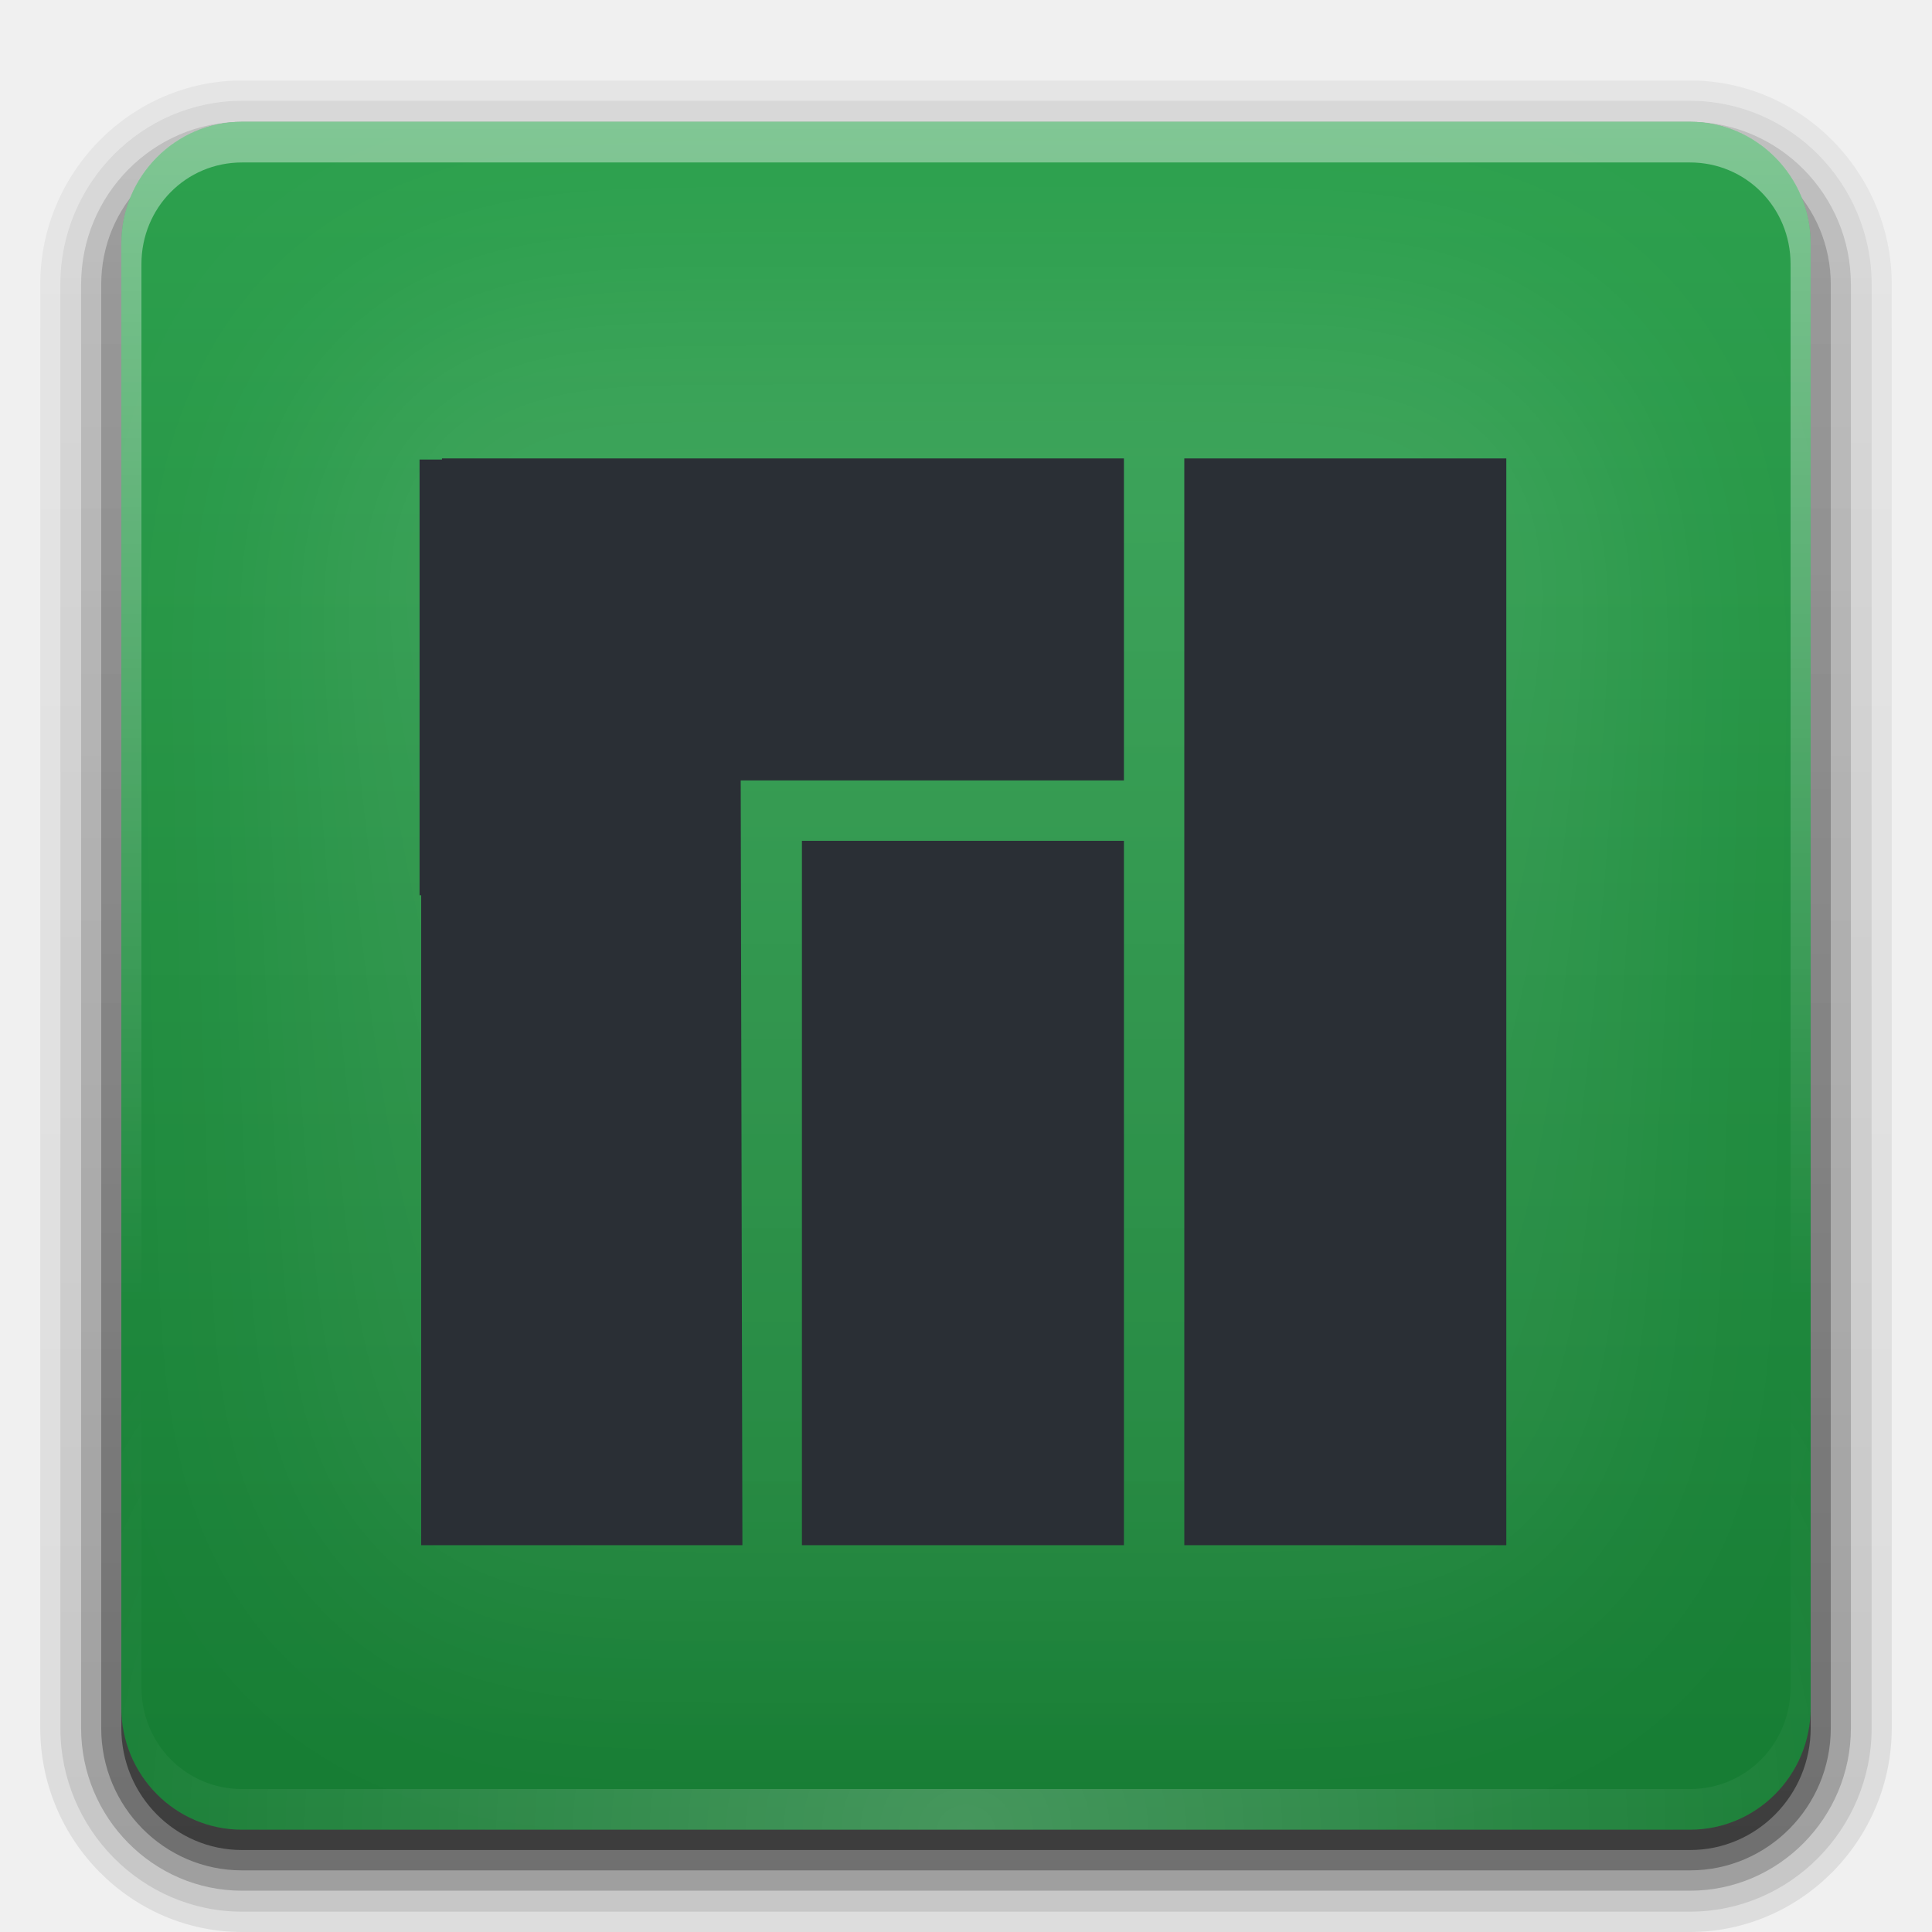
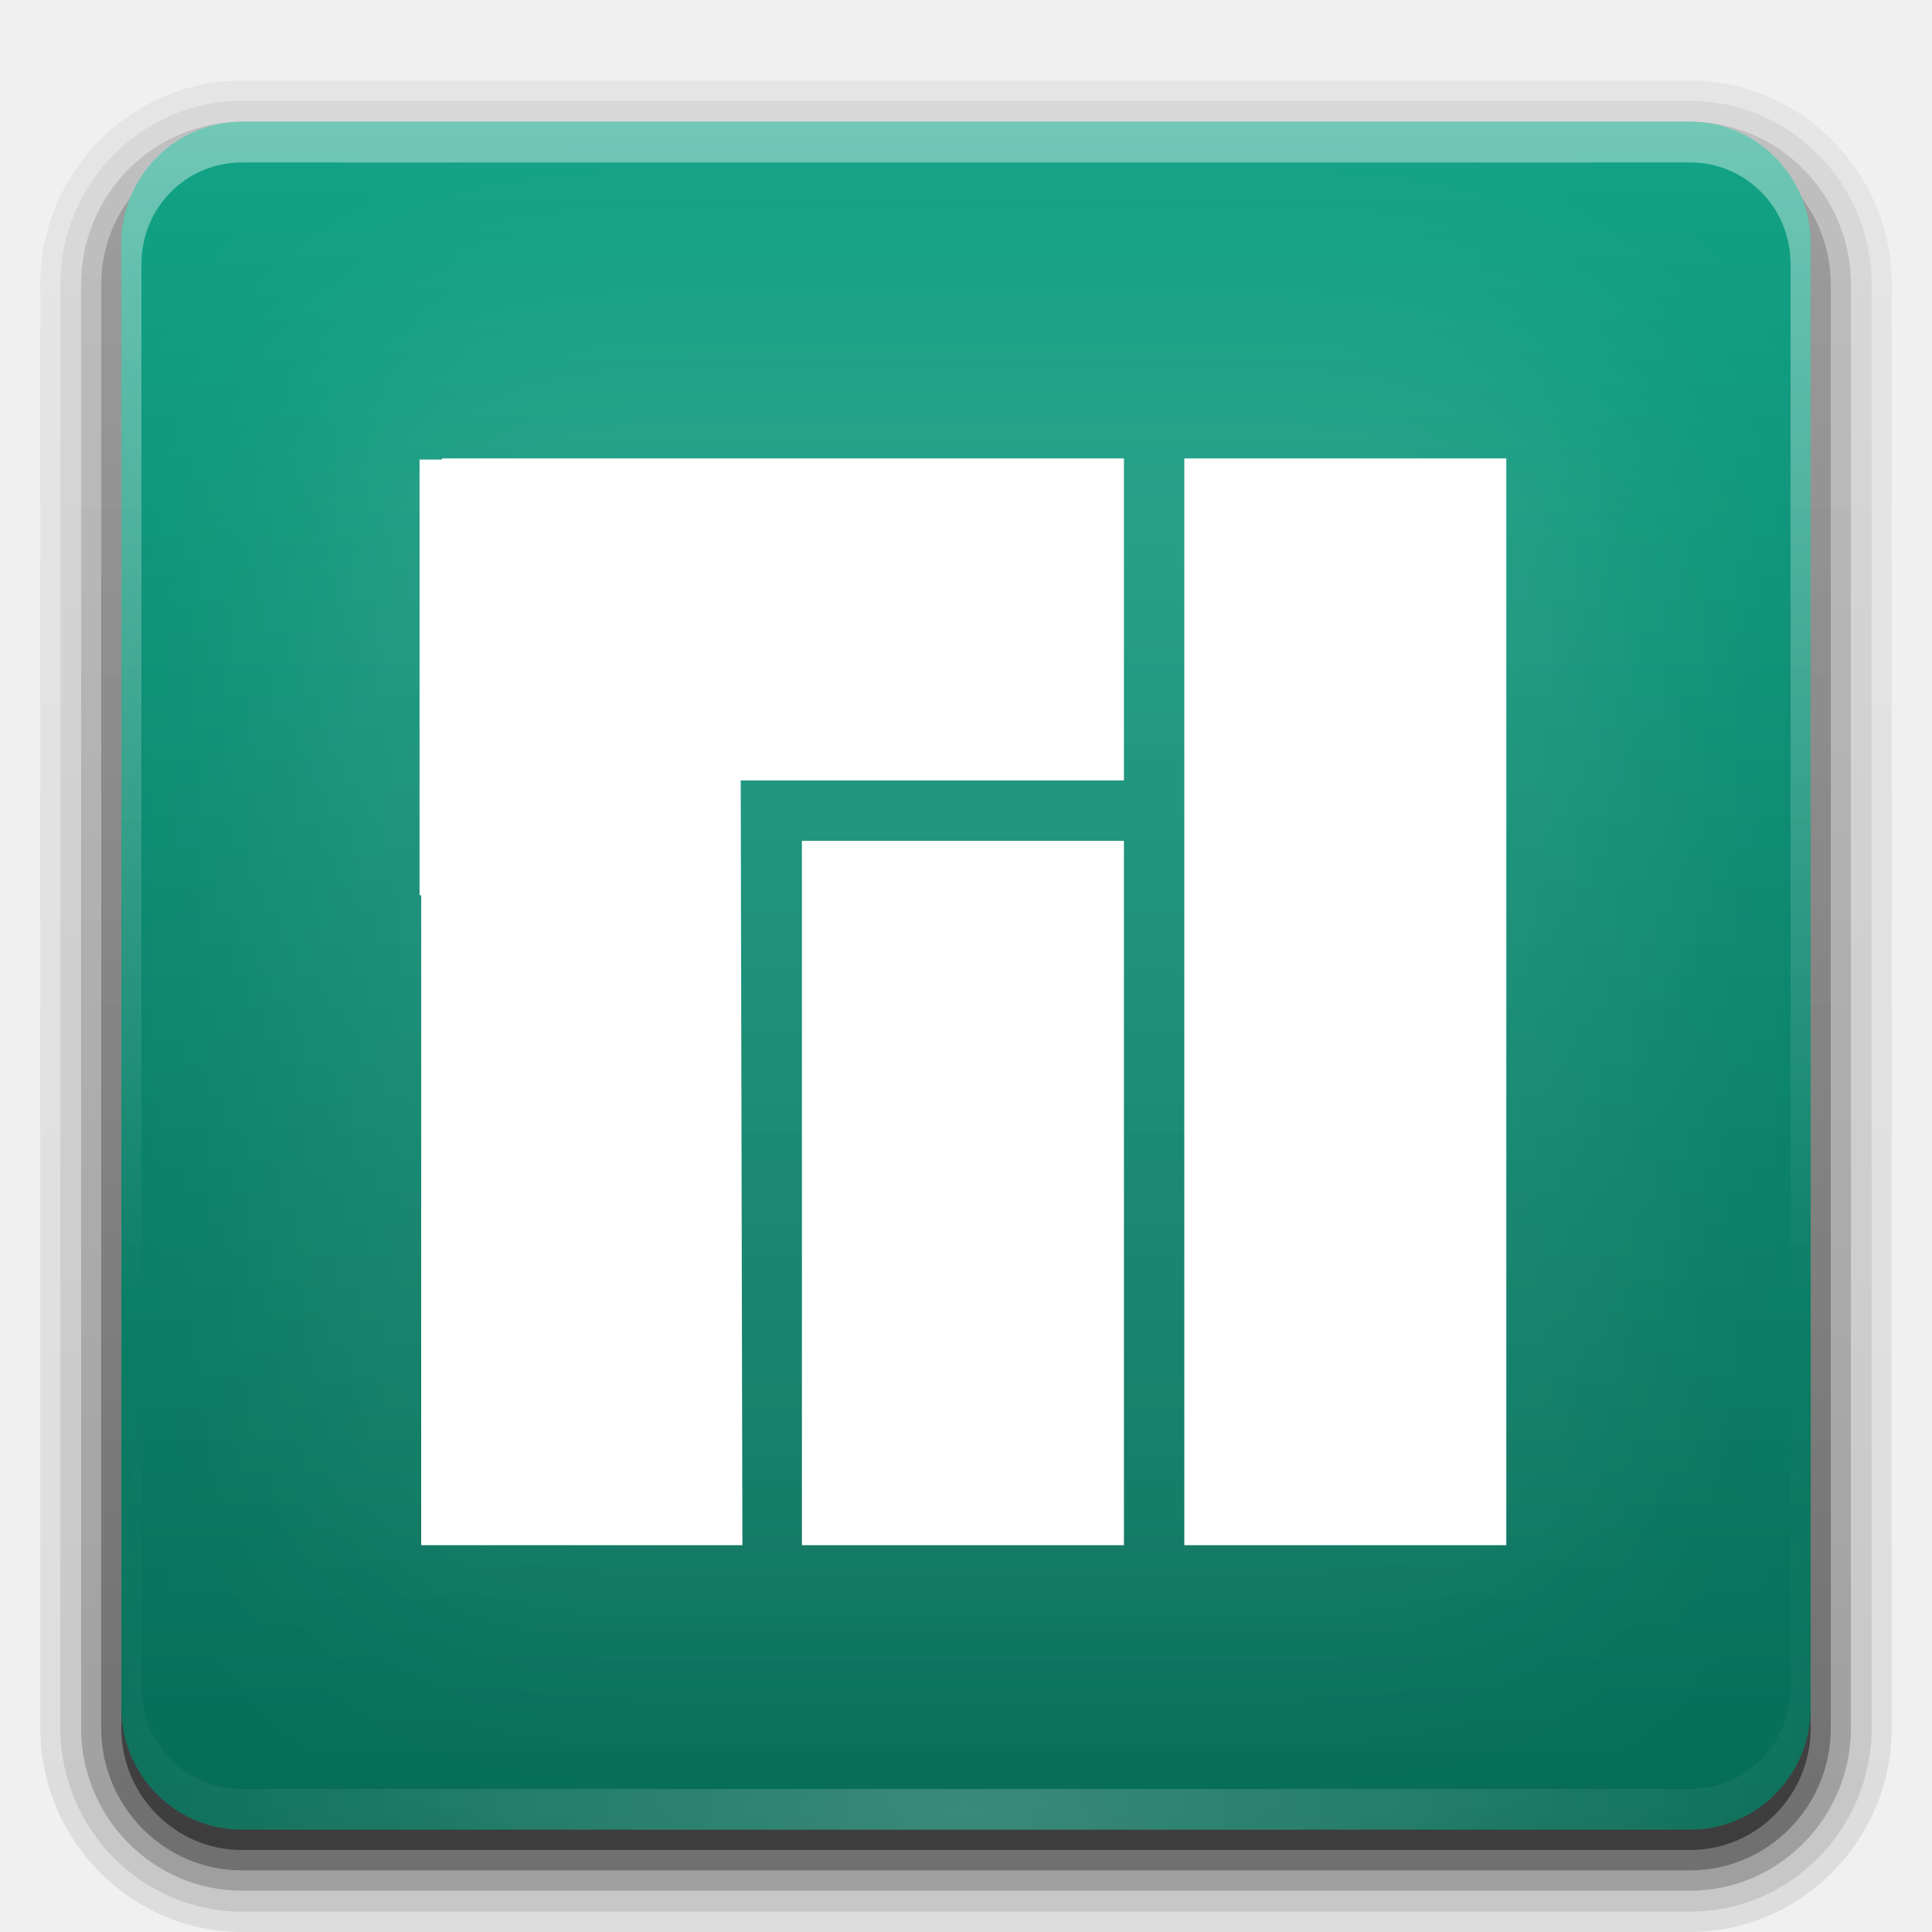
- <svg xmlns="http://www.w3.org/2000/svg" xmlns:xlink="http://www.w3.org/1999/xlink" id="svg9481" height="48" width="48" version="1.0">
+ <svg xmlns="http://www.w3.org/2000/svg" xmlns:xlink="http://www.w3.org/1999/xlink" version="1.0" width="48" height="48" id="svg9481">
  <defs id="defs9483">
    <linearGradient id="linearGradient5048-7">
-       <stop offset="0" style="stop-color:#000000;stop-opacity:0" id="stop5050-5" />
-       <stop offset="0.5" style="stop-color:#000000;stop-opacity:1" id="stop5056-9" />
-       <stop offset="1" style="stop-color:#000000;stop-opacity:0" id="stop5052-6" />
+       <stop id="stop5050-5" style="stop-color:#000000;stop-opacity:0" offset="0" />
+       <stop id="stop5056-9" style="stop-color:#000000;stop-opacity:1" offset="0.5" />
+       <stop id="stop5052-6" style="stop-color:#000000;stop-opacity:0" offset="1" />
    </linearGradient>
    <linearGradient id="linearGradient5060-6">
-       <stop offset="0" style="stop-color:#000000;stop-opacity:1" id="stop5062-3" />
-       <stop offset="1" style="stop-color:#000000;stop-opacity:0" id="stop5064-1" />
+       <stop id="stop5062-3" style="stop-color:#000000;stop-opacity:1" offset="0" />
+       <stop id="stop5064-1" style="stop-color:#000000;stop-opacity:0" offset="1" />
    </linearGradient>
    <linearGradient id="linearGradient3332-412-419-652-471-761-410-156-661-505">
-       <stop offset="0" style="stop-color:#434343;stop-opacity:1;" id="stop8032" />
-       <stop offset="1" style="stop-color:#8a8a8a;stop-opacity:1;" id="stop8034" />
+       <stop id="stop8032" style="stop-color:#434343;stop-opacity:1;" offset="0" />
+       <stop id="stop8034" style="stop-color:#8a8a8a;stop-opacity:1;" offset="1" />
    </linearGradient>
    <linearGradient id="linearGradient2867-449-88-871-390-598-476-591-434-148-895-534-212-357-729">
-       <stop offset="0" style="stop-color:#aacb7d;stop-opacity:1;" id="stop8022" />
-       <stop offset="1" style="stop-color:#709937;stop-opacity:1;" id="stop8028" />
+       <stop id="stop8022" style="stop-color:#aacb7d;stop-opacity:1;" offset="0" />
+       <stop id="stop8028" style="stop-color:#709937;stop-opacity:1;" offset="1" />
    </linearGradient>
    <linearGradient id="linearGradient8265-821-176-38-919-66-249">
-       <stop offset="0" style="stop-color:#ffffff;stop-opacity:1" id="stop2687" />
-       <stop offset="1" style="stop-color:#ffffff;stop-opacity:0" id="stop2689" />
+       <stop id="stop2687" style="stop-color:#ffffff;stop-opacity:1" offset="0" />
+       <stop id="stop2689" style="stop-color:#ffffff;stop-opacity:0" offset="1" />
    </linearGradient>
    <linearGradient id="linearGradient3282">
-       <stop offset="0" style="stop-color:#000000;stop-opacity:1" id="stop3284" />
-       <stop offset="1" style="stop-color:#000000;stop-opacity:0" id="stop3286" />
+       <stop id="stop3284" style="stop-color:#000000;stop-opacity:1" offset="0" />
+       <stop id="stop3286" style="stop-color:#000000;stop-opacity:0" offset="1" />
    </linearGradient>
    <linearGradient id="linearGradient3958">
-       <stop offset="0" style="stop-color:#a1a1a1;stop-opacity:1" id="stop3960" />
-       <stop offset="1" style="stop-color:#4d4d4d;stop-opacity:1" id="stop3962" />
+       <stop id="stop3960" style="stop-color:#a1a1a1;stop-opacity:1" offset="0" />
+       <stop id="stop3962" style="stop-color:#4d4d4d;stop-opacity:1" offset="1" />
    </linearGradient>
    <linearGradient id="linearGradient2446-733-45">
-       <stop offset="0" style="stop-color:#fafafa;stop-opacity:1" id="stop3793" />
-       <stop offset="1" style="stop-color:#c5c5c5;stop-opacity:1" id="stop3795" />
+       <stop id="stop3793" style="stop-color:#fafafa;stop-opacity:1" offset="0" />
+       <stop id="stop3795" style="stop-color:#c5c5c5;stop-opacity:1" offset="1" />
    </linearGradient>
    <linearGradient id="linearGradient2238">
-       <stop offset="0" style="stop-color:#ffffff;stop-opacity:1" id="stop2240" />
-       <stop offset="1" style="stop-color:#ffffff;stop-opacity:0" id="stop2242" />
+       <stop id="stop2240" style="stop-color:#ffffff;stop-opacity:1" offset="0" />
+       <stop id="stop2242" style="stop-color:#ffffff;stop-opacity:0" offset="1" />
    </linearGradient>
-     <linearGradient y2="43.811" x2="12.579" y1="2.914" x1="12.579" gradientTransform="matrix(0.9546411,0,0,0.8965269,1.087456,5.385244)" gradientUnits="userSpaceOnUse" id="linearGradient2434" xlink:href="#linearGradient2238" />
-     <linearGradient y2="24.628" x2="20.055" y1="15.298" x1="16.626" gradientTransform="matrix(0.9578231,0,0,1.018283,1.012245,1.922127)" gradientUnits="userSpaceOnUse" id="linearGradient2445" xlink:href="#linearGradient8265-821-176-38-919-66-249" />
-     <radialGradient gradientTransform="matrix(-3.438708e-8,-2.00493,2.64074,0,115.4333,63.71926)" gradientUnits="userSpaceOnUse" xlink:href="#linearGradient4209" id="radialGradient3322-5" fy="-2.064" fx="26.617" r="23" cy="-2.064" cx="26.617" />
+     <linearGradient xlink:href="#linearGradient2238" id="linearGradient2434" gradientUnits="userSpaceOnUse" gradientTransform="matrix(0.9546411,0,0,0.8965269,1.087456,5.385244)" x1="12.579" y1="2.914" x2="12.579" y2="43.811" />
+     <linearGradient xlink:href="#linearGradient8265-821-176-38-919-66-249" id="linearGradient2445" gradientUnits="userSpaceOnUse" gradientTransform="matrix(0.9578231,0,0,1.018283,1.012245,1.922127)" x1="16.626" y1="15.298" x2="20.055" y2="24.628" />
+     <radialGradient cx="26.617" cy="-2.064" r="23" fx="26.617" fy="-2.064" id="radialGradient3322-5" xlink:href="#linearGradient4209" gradientUnits="userSpaceOnUse" gradientTransform="matrix(-3.438708e-8,-2.00493,2.64074,0,115.4333,63.71926)" />
    <linearGradient id="linearGradient4209">
-       <stop id="stop4211" style="stop-color:#40ecf2;stop-opacity:1" offset="0" />
-       <stop id="stop4213" style="stop-color:#0074b6;stop-opacity:1" offset="1" />
+       <stop offset="0" style="stop-color:#40ecf2;stop-opacity:1" id="stop4211" />
+       <stop offset="1" style="stop-color:#0074b6;stop-opacity:1" id="stop4213" />
    </linearGradient>
-     <linearGradient gradientTransform="matrix(1.540564,0,0,1.236926,40.62592,-16.8041)" gradientUnits="userSpaceOnUse" xlink:href="#linearGradient3958-6" id="linearGradient3311-7" y2="16.323" x2="33.579" y1="5.709" x1="33.579" />
+     <linearGradient x1="33.579" y1="5.709" x2="33.579" y2="16.323" id="linearGradient3311-7" xlink:href="#linearGradient3958-6" gradientUnits="userSpaceOnUse" gradientTransform="matrix(1.540564,0,0,1.236926,40.62592,-16.8041)" />
    <linearGradient id="linearGradient3958-6">
-       <stop offset="0" style="stop-color:#262626;stop-opacity:1" id="stop3960-7" />
-       <stop offset="1" style="stop-color:#303030;stop-opacity:1" id="stop3962-5" />
+       <stop id="stop3960-7" style="stop-color:#262626;stop-opacity:1" offset="0" />
+       <stop id="stop3962-5" style="stop-color:#303030;stop-opacity:1" offset="1" />
    </linearGradient>
-     <linearGradient gradientTransform="matrix(1.890625,0,0,1.875201,44.89773,-22.86845)" gradientUnits="userSpaceOnUse" xlink:href="#linearGradient3958-6" id="linearGradient3313-0" y2="14" x2="16.916" y1="7.001" x1="16.916" />
-     <linearGradient x1="32.251" y1="6.132" x2="32.251" y2="90.239" id="linearGradient3026" xlink:href="#ButtonShadow-0" gradientUnits="userSpaceOnUse" gradientTransform="matrix(1.02381,0,0,1.011905,-1.142857,-98.07143)" />
-     <linearGradient x1="45.448" y1="92.54" x2="45.448" y2="7.017" id="ButtonShadow-0" gradientUnits="userSpaceOnUse" gradientTransform="matrix(1.005865,0,0,0.994169,100,0)">
-       <stop id="stop3750-8" style="stop-color:#000000;stop-opacity:1" offset="0" />
-       <stop id="stop3752-5" style="stop-color:#000000;stop-opacity:0.588" offset="1" />
+     <linearGradient x1="16.916" y1="7.001" x2="16.916" y2="14" id="linearGradient3313-0" xlink:href="#linearGradient3958-6" gradientUnits="userSpaceOnUse" gradientTransform="matrix(1.890625,0,0,1.875201,44.89773,-22.86845)" />
+     <linearGradient gradientTransform="matrix(1.02381,0,0,1.011905,-1.142857,-98.07143)" gradientUnits="userSpaceOnUse" xlink:href="#ButtonShadow-0" id="linearGradient3026" y2="90.239" x2="32.251" y1="6.132" x1="32.251" />
+     <linearGradient gradientTransform="matrix(1.005865,0,0,0.994169,100,0)" gradientUnits="userSpaceOnUse" id="ButtonShadow-0" y2="7.017" x2="45.448" y1="92.54" x1="45.448">
+       <stop offset="0" style="stop-color:#000000;stop-opacity:1" id="stop3750-8" />
+       <stop offset="1" style="stop-color:#000000;stop-opacity:0.588" id="stop3752-5" />
    </linearGradient>
-     <linearGradient x1="32.251" y1="6.132" x2="32.251" y2="90.239" id="linearGradient3721" xlink:href="#ButtonShadow-0" gradientUnits="userSpaceOnUse" gradientTransform="translate(0,-97)" />
-     <linearGradient x1="48" y1="90" x2="48" y2="5.988" id="linearGradient3617" xlink:href="#linearGradient3700" gradientUnits="userSpaceOnUse" />
+     <linearGradient gradientTransform="translate(0,-97)" gradientUnits="userSpaceOnUse" xlink:href="#ButtonShadow-0" id="linearGradient3721" y2="90.239" x2="32.251" y1="6.132" x1="32.251" />
+     <linearGradient gradientUnits="userSpaceOnUse" xlink:href="#linearGradient3700-6" id="linearGradient3617" y2="5.988" x2="48" y1="90" x1="48" />
    <linearGradient id="linearGradient3700">
-       <stop id="stop3702" style="stop-color:#167c33;stop-opacity:1" offset="0" />
-       <stop id="stop3704" style="stop-color:#2da14e;stop-opacity:1" offset="1" />
+       <stop offset="0" style="stop-color:#167c33;stop-opacity:1" id="stop3702" />
+       <stop offset="1" style="stop-color:#2da14e;stop-opacity:1" id="stop3704" />
    </linearGradient>
-     <linearGradient x1="36.357" y1="6" x2="36.357" y2="63.893" id="linearGradient3188" xlink:href="#linearGradient8265-821-176-38-919-66-249" gradientUnits="userSpaceOnUse" />
-     <radialGradient cx="48" cy="90.172" r="42" fx="48" fy="90.172" id="radialGradient3619" xlink:href="#linearGradient8265-821-176-38-919-66-249" gradientUnits="userSpaceOnUse" gradientTransform="matrix(1.157313,0,0,0.9959077,-7.551021,0.1971319)" />
-     <linearGradient x1="48" y1="20.221" x2="48" y2="138.661" id="linearGradient3613" xlink:href="#linearGradient8265-821-176-38-919-66-249" gradientUnits="userSpaceOnUse" />
+     <linearGradient gradientUnits="userSpaceOnUse" xlink:href="#linearGradient8265-821-176-38-919-66-249" id="linearGradient3188" y2="63.893" x2="36.357" y1="6" x1="36.357" />
+     <radialGradient gradientTransform="matrix(1.157313,0,0,0.9959077,-7.551021,0.1971319)" gradientUnits="userSpaceOnUse" xlink:href="#linearGradient8265-821-176-38-919-66-249" id="radialGradient3619" fy="90.172" fx="48" r="42" cy="90.172" cx="48" />
+     <linearGradient gradientUnits="userSpaceOnUse" xlink:href="#linearGradient8265-821-176-38-919-66-249" id="linearGradient3613" y2="138.661" x2="48" y1="20.221" x1="48" />
    <clipPath id="clipPath3613">
-       <rect width="84" height="84" rx="6" ry="6" x="6" y="6" id="rect3615" style="fill:#ffffff;fill-opacity:1;fill-rule:nonzero;stroke:none" />
+       <rect style="fill:#ffffff;fill-opacity:1;fill-rule:nonzero;stroke:none" id="rect3615" y="6" x="6" ry="6" rx="6" height="84" width="84" />
    </clipPath>
-     <filter x="-0.192" y="-0.192" width="1.384" height="1.384" id="filter3794" style="color-interpolation-filters:sRGB">
-       <feGaussianBlur id="feGaussianBlur3796" stdDeviation="5.28" />
+     <filter style="color-interpolation-filters:sRGB" id="filter3794" height="1.384" width="1.384" y="-0.192" x="-0.192">
+       <feGaussianBlur stdDeviation="5.28" id="feGaussianBlur3796" />
    </filter>
-     <linearGradient y2="90.239" x2="32.251" y1="6.132" x1="32.251" gradientTransform="matrix(1.02381,0,0,1.011905,-1.142857,-98.07143)" gradientUnits="userSpaceOnUse" id="linearGradient959" xlink:href="#ButtonShadow-0" />
-     <linearGradient y2="90.239" x2="32.251" y1="6.132" x1="32.251" gradientTransform="matrix(1.02381,0,0,1.011905,-1.142857,-98.07143)" gradientUnits="userSpaceOnUse" id="linearGradient961" xlink:href="#ButtonShadow-0" />
-     <linearGradient y2="90.239" x2="32.251" y1="6.132" x1="32.251" gradientTransform="matrix(1.02381,0,0,1.011905,-1.142857,-98.07143)" gradientUnits="userSpaceOnUse" id="linearGradient963" xlink:href="#ButtonShadow-0" />
+     <linearGradient xlink:href="#ButtonShadow-0" id="linearGradient959" gradientUnits="userSpaceOnUse" gradientTransform="matrix(1.02381,0,0,1.011905,-1.142857,-98.07143)" x1="32.251" y1="6.132" x2="32.251" y2="90.239" />
+     <linearGradient xlink:href="#ButtonShadow-0" id="linearGradient961" gradientUnits="userSpaceOnUse" gradientTransform="matrix(1.02381,0,0,1.011905,-1.142857,-98.07143)" x1="32.251" y1="6.132" x2="32.251" y2="90.239" />
+     <linearGradient xlink:href="#ButtonShadow-0" id="linearGradient963" gradientUnits="userSpaceOnUse" gradientTransform="matrix(1.02381,0,0,1.011905,-1.142857,-98.07143)" x1="32.251" y1="6.132" x2="32.251" y2="90.239" />
+     <linearGradient x1="48" y1="90" x2="48" y2="5.988" id="linearGradient3617-3" xlink:href="#linearGradient3700-6" gradientUnits="userSpaceOnUse" gradientTransform="matrix(2.001359,0,0,1.97962,-193.8551,-54.58689)" />
+     <linearGradient id="linearGradient3700-6">
+       <stop id="stop3702-7" style="stop-color:#076c56;stop-opacity:1" offset="0" />
+       <stop id="stop3704-5" style="stop-color:#12a386;stop-opacity:1" offset="1" />
+     </linearGradient>
  </defs>
-   <g transform="matrix(0.4996606,0,0,0.5051476,-4.629765,-5.171327)" id="g981">
-     <g transform="translate(9.298429,10.22775)" id="layer3">
-       <path style="display:inline;opacity:0.08;fill:url(#linearGradient959);fill-opacity:1;fill-rule:nonzero;stroke:none" id="path3786" transform="scale(1,-1)" d="m 12,-95.031 c -5.511,0 -10.031,4.52 -10.031,10.031 v 71 c 0,5.511 4.52,10.031 10.031,10.031 h 72 c 5.511,0 10.031,-4.52 10.031,-10.031 v -71 c 0,-5.511 -4.52,-10.031 -10.031,-10.031 z" />
-       <path style="display:inline;opacity:0.1;fill:url(#linearGradient961);fill-opacity:1;fill-rule:nonzero;stroke:none" id="path3778" transform="scale(1,-1)" d="m 12,-94.031 c -4.972,0 -9.031,4.06 -9.031,9.031 v 71 c 0,4.972 4.06,9.031 9.031,9.031 h 72 c 4.972,0 9.031,-4.06 9.031,-9.031 v -71 c 0,-4.972 -4.06,-9.031 -9.031,-9.031 z" />
-       <path style="display:inline;opacity:0.2;fill:url(#linearGradient963);fill-opacity:1;fill-rule:nonzero;stroke:none" id="path3770" transform="scale(1,-1)" d="m 12,-93 c -4.409,0 -8,3.591 -8,8 v 71 c 0,4.409 3.591,8 8,8 h 72 c 4.409,0 8,-3.591 8,-8 v -71 c 0,-4.409 -3.591,-8 -8,-8 z" />
-       <rect style="display:inline;opacity:0.3;fill:url(#linearGradient3026);fill-opacity:1;fill-rule:nonzero;stroke:none" id="rect3723" transform="scale(1,-1)" y="-92" x="5" ry="7" rx="7" height="85" width="86" />
-       <rect style="display:inline;opacity:0.45;fill:url(#linearGradient3721);fill-opacity:1;fill-rule:nonzero;stroke:none" id="rect3716" transform="scale(1,-1)" y="-91" x="6" ry="6" rx="6" height="84" width="84" />
+   <g id="g981" transform="matrix(0.4996606,0,0,0.5051476,-4.629765,-5.171327)">
+     <g id="layer3" transform="translate(9.298429,10.22775)">
+       <path d="m 12,-95.031 c -5.511,0 -10.031,4.52 -10.031,10.031 v 71 c 0,5.511 4.52,10.031 10.031,10.031 h 72 c 5.511,0 10.031,-4.52 10.031,-10.031 v -71 c 0,-5.511 -4.52,-10.031 -10.031,-10.031 z" transform="scale(1,-1)" id="path3786" style="display:inline;opacity:0.08;fill:url(#linearGradient959);fill-opacity:1;fill-rule:nonzero;stroke:none" />
+       <path d="m 12,-94.031 c -4.972,0 -9.031,4.06 -9.031,9.031 v 71 c 0,4.972 4.06,9.031 9.031,9.031 h 72 c 4.972,0 9.031,-4.06 9.031,-9.031 v -71 c 0,-4.972 -4.06,-9.031 -9.031,-9.031 z" transform="scale(1,-1)" id="path3778" style="display:inline;opacity:0.1;fill:url(#linearGradient961);fill-opacity:1;fill-rule:nonzero;stroke:none" />
+       <path d="m 12,-93 c -4.409,0 -8,3.591 -8,8 v 71 c 0,4.409 3.591,8 8,8 h 72 c 4.409,0 8,-3.591 8,-8 v -71 c 0,-4.409 -3.591,-8 -8,-8 z" transform="scale(1,-1)" id="path3770" style="display:inline;opacity:0.2;fill:url(#linearGradient963);fill-opacity:1;fill-rule:nonzero;stroke:none" />
+       <rect width="86" height="85" rx="7" ry="7" x="5" y="-92" transform="scale(1,-1)" id="rect3723" style="display:inline;opacity:0.3;fill:url(#linearGradient3026);fill-opacity:1;fill-rule:nonzero;stroke:none" />
+       <rect width="84" height="84" rx="6" ry="6" x="6" y="-91" transform="scale(1,-1)" id="rect3716" style="display:inline;opacity:0.45;fill:url(#linearGradient3721);fill-opacity:1;fill-rule:nonzero;stroke:none" />
    </g>
-     <g transform="translate(9.298429,10.22775)" id="layer1">
-       <rect style="fill:url(#linearGradient3617);fill-opacity:1;fill-rule:nonzero;stroke:none" id="rect2419" y="6" x="6" ry="6" rx="6" height="84" width="84" />
-       <path style="opacity:0.4;fill:url(#linearGradient3188);fill-opacity:1;fill-rule:nonzero;stroke:none" id="rect3728" d="M 12,6 C 8.676,6 6,8.676 6,12 v 2 68 2 c 0,0.335 0.041,0.651 0.094,0.969 0.049,0.296 0.097,0.597 0.188,0.875 0.01,0.03 0.021,0.064 0.031,0.094 0.099,0.288 0.235,0.547 0.375,0.812 0.145,0.274 0.316,0.536 0.5,0.781 0.184,0.246 0.374,0.473 0.594,0.688 0.44,0.428 0.943,0.815 1.5,1.094 0.279,0.14 0.573,0.247 0.875,0.344 -0.256,-0.1 -0.487,-0.236 -0.719,-0.375 -0.007,-0.004 -0.024,0.004 -0.031,0 -0.032,-0.019 -0.062,-0.043 -0.094,-0.062 -0.12,-0.077 -0.231,-0.164 -0.344,-0.25 -0.106,-0.081 -0.213,-0.161 -0.312,-0.25 C 8.478,88.557 8.309,88.373 8.156,88.188 8.049,88.057 7.938,87.922 7.844,87.781 7.819,87.743 7.805,87.695 7.781,87.656 7.716,87.553 7.651,87.452 7.594,87.344 7.493,87.149 7.388,86.928 7.312,86.719 7.305,86.697 7.289,86.678 7.281,86.656 7.249,86.564 7.245,86.469 7.219,86.375 7.188,86.268 7.148,86.172 7.125,86.062 7.052,85.721 7,85.364 7,85 V 83 15 13 C 7,10.218 9.218,8 12,8 h 2 68 2 c 2.782,0 5,2.218 5,5 v 2 68 2 c 0,0.364 -0.052,0.721 -0.125,1.062 -0.044,0.207 -0.088,0.398 -0.156,0.594 -0.008,0.022 -0.023,0.041 -0.031,0.062 -0.063,0.174 -0.138,0.367 -0.219,0.531 -0.042,0.083 -0.079,0.17 -0.125,0.25 -0.055,0.097 -0.127,0.188 -0.188,0.281 -0.094,0.141 -0.205,0.276 -0.312,0.406 -0.143,0.174 -0.303,0.347 -0.469,0.5 -0.011,0.01 -0.02,0.021 -0.031,0.031 -0.138,0.126 -0.285,0.234 -0.438,0.344 -0.103,0.073 -0.204,0.153 -0.312,0.219 -0.007,0.004 -0.024,-0.004 -0.031,0 -0.232,0.139 -0.463,0.275 -0.719,0.375 0.302,-0.097 0.596,-0.204 0.875,-0.344 0.557,-0.279 1.06,-0.666 1.5,-1.094 0.22,-0.214 0.409,-0.442 0.594,-0.688 0.184,-0.246 0.355,-0.508 0.5,-0.781 0.14,-0.265 0.276,-0.525 0.375,-0.812 0.01,-0.031 0.021,-0.063 0.031,-0.094 0.09,-0.278 0.139,-0.579 0.188,-0.875 C 89.959,84.651 90,84.335 90,84 V 82 14 12 C 90,8.676 87.324,6 84,6 Z" />
-       <path style="opacity:0.2;fill:url(#radialGradient3619);fill-opacity:1;fill-rule:nonzero;stroke:none" id="path3615" d="M 12,90 C 8.676,90 6,87.324 6,84 V 82 14 12 c 0,-0.335 0.041,-0.651 0.094,-0.969 0.049,-0.296 0.097,-0.597 0.188,-0.875 C 6.291,10.126 6.302,10.093 6.312,10.062 6.411,9.775 6.547,9.515 6.688,9.25 6.832,8.976 7.003,8.714 7.188,8.469 7.372,8.223 7.561,7.995 7.781,7.781 8.221,7.353 8.724,6.967 9.281,6.688 9.56,6.548 9.855,6.441 10.156,6.344 9.9,6.444 9.67,6.58 9.438,6.719 c -0.007,0.004 -0.024,-0.004 -0.031,0 -0.032,0.019 -0.062,0.043 -0.094,0.062 -0.12,0.077 -0.231,0.164 -0.344,0.25 -0.106,0.081 -0.213,0.161 -0.312,0.25 C 8.478,7.443 8.309,7.627 8.156,7.812 8.049,7.943 7.938,8.078 7.844,8.219 7.819,8.257 7.805,8.305 7.781,8.344 7.716,8.447 7.651,8.548 7.594,8.656 7.493,8.851 7.388,9.072 7.312,9.281 7.305,9.303 7.289,9.322 7.281,9.344 7.249,9.436 7.245,9.531 7.219,9.625 7.188,9.732 7.148,9.828 7.125,9.938 7.052,10.279 7,10.636 7,11 v 2 68 2 c 0,2.782 2.218,5 5,5 h 2 68 2 c 2.782,0 5,-2.218 5,-5 V 81 13 11 C 89,10.636 88.948,10.279 88.875,9.938 88.831,9.731 88.787,9.54 88.719,9.344 88.711,9.322 88.695,9.303 88.688,9.281 88.625,9.108 88.549,8.914 88.469,8.75 88.427,8.667 88.39,8.58 88.344,8.5 88.289,8.403 88.217,8.312 88.156,8.219 88.062,8.078 87.951,7.943 87.844,7.812 87.701,7.638 87.541,7.466 87.375,7.312 87.364,7.302 87.355,7.291 87.344,7.281 87.205,7.156 87.059,7.047 86.906,6.938 86.804,6.864 86.702,6.784 86.594,6.719 c -0.007,-0.004 -0.024,0.004 -0.031,0 -0.232,-0.139 -0.463,-0.275 -0.719,-0.375 0.302,0.097 0.596,0.204 0.875,0.344 0.557,0.279 1.06,0.666 1.5,1.094 0.22,0.214 0.409,0.442 0.594,0.688 0.184,0.246 0.355,0.508 0.5,0.781 0.14,0.265 0.276,0.525 0.375,0.812 0.01,0.031 0.021,0.063 0.031,0.094 0.09,0.278 0.139,0.579 0.188,0.875 C 89.959,11.349 90,11.665 90,12 v 2 68 2 c 0,3.324 -2.676,6 -6,6 z" />
+     <g id="layer1" transform="translate(9.298429,10.22775)">
+       <rect width="84" height="84" rx="6" ry="6" x="6" y="6" id="rect2419" style="fill:url(#linearGradient3617);fill-opacity:1.0;fill-rule:nonzero;stroke:none" />
+       <path d="M 12,6 C 8.676,6 6,8.676 6,12 v 2 68 2 c 0,0.335 0.041,0.651 0.094,0.969 0.049,0.296 0.097,0.597 0.188,0.875 0.01,0.03 0.021,0.064 0.031,0.094 0.099,0.288 0.235,0.547 0.375,0.812 0.145,0.274 0.316,0.536 0.5,0.781 0.184,0.246 0.374,0.473 0.594,0.688 0.44,0.428 0.943,0.815 1.5,1.094 0.279,0.14 0.573,0.247 0.875,0.344 -0.256,-0.1 -0.487,-0.236 -0.719,-0.375 -0.007,-0.004 -0.024,0.004 -0.031,0 -0.032,-0.019 -0.062,-0.043 -0.094,-0.062 -0.12,-0.077 -0.231,-0.164 -0.344,-0.25 -0.106,-0.081 -0.213,-0.161 -0.312,-0.25 C 8.478,88.557 8.309,88.373 8.156,88.188 8.049,88.057 7.938,87.922 7.844,87.781 7.819,87.743 7.805,87.695 7.781,87.656 7.716,87.553 7.651,87.452 7.594,87.344 7.493,87.149 7.388,86.928 7.312,86.719 7.305,86.697 7.289,86.678 7.281,86.656 7.249,86.564 7.245,86.469 7.219,86.375 7.188,86.268 7.148,86.172 7.125,86.062 7.052,85.721 7,85.364 7,85 V 83 15 13 C 7,10.218 9.218,8 12,8 h 2 68 2 c 2.782,0 5,2.218 5,5 v 2 68 2 c 0,0.364 -0.052,0.721 -0.125,1.062 -0.044,0.207 -0.088,0.398 -0.156,0.594 -0.008,0.022 -0.023,0.041 -0.031,0.062 -0.063,0.174 -0.138,0.367 -0.219,0.531 -0.042,0.083 -0.079,0.17 -0.125,0.25 -0.055,0.097 -0.127,0.188 -0.188,0.281 -0.094,0.141 -0.205,0.276 -0.312,0.406 -0.143,0.174 -0.303,0.347 -0.469,0.5 -0.011,0.01 -0.02,0.021 -0.031,0.031 -0.138,0.126 -0.285,0.234 -0.438,0.344 -0.103,0.073 -0.204,0.153 -0.312,0.219 -0.007,0.004 -0.024,-0.004 -0.031,0 -0.232,0.139 -0.463,0.275 -0.719,0.375 0.302,-0.097 0.596,-0.204 0.875,-0.344 0.557,-0.279 1.06,-0.666 1.5,-1.094 0.22,-0.214 0.409,-0.442 0.594,-0.688 0.184,-0.246 0.355,-0.508 0.5,-0.781 0.14,-0.265 0.276,-0.525 0.375,-0.812 0.01,-0.031 0.021,-0.063 0.031,-0.094 0.09,-0.278 0.139,-0.579 0.188,-0.875 C 89.959,84.651 90,84.335 90,84 V 82 14 12 C 90,8.676 87.324,6 84,6 Z" id="rect3728" style="opacity:0.4;fill:url(#linearGradient3188);fill-opacity:1;fill-rule:nonzero;stroke:none" />
+       <path d="M 12,90 C 8.676,90 6,87.324 6,84 V 82 14 12 c 0,-0.335 0.041,-0.651 0.094,-0.969 0.049,-0.296 0.097,-0.597 0.188,-0.875 0.01,-0.03 0.021,-0.064 0.031,-0.094 0.099,-0.288 0.235,-0.547 0.375,-0.812 0.145,-0.274 0.316,-0.536 0.5,-0.781 0.184,-0.246 0.374,-0.473 0.594,-0.688 0.44,-0.428 0.943,-0.815 1.5,-1.094 0.279,-0.14 0.573,-0.247 0.875,-0.344 -0.256,0.1 -0.487,0.236 -0.719,0.375 -0.007,0.004 -0.024,-0.004 -0.031,0 -0.032,0.019 -0.062,0.043 -0.094,0.062 -0.12,0.077 -0.231,0.164 -0.344,0.25 -0.106,0.081 -0.213,0.161 -0.312,0.25 -0.178,0.161 -0.347,0.345 -0.5,0.531 -0.108,0.13 -0.218,0.265 -0.312,0.406 -0.025,0.038 -0.038,0.086 -0.062,0.125 -0.065,0.103 -0.13,0.205 -0.188,0.312 -0.101,0.195 -0.206,0.416 -0.281,0.625 -0.008,0.022 -0.024,0.041 -0.031,0.062 -0.032,0.092 -0.036,0.187 -0.062,0.281 -0.03,0.107 -0.07,0.203 -0.094,0.312 -0.073,0.342 -0.125,0.698 -0.125,1.062 v 2 68 2 c 0,2.782 2.218,5 5,5 h 2 68 2 c 2.782,0 5,-2.218 5,-5 V 81 13 11 c 0,-0.364 -0.052,-0.721 -0.125,-1.062 -0.044,-0.207 -0.088,-0.398 -0.156,-0.594 -0.008,-0.022 -0.023,-0.041 -0.031,-0.062 -0.063,-0.174 -0.138,-0.367 -0.219,-0.531 -0.042,-0.083 -0.079,-0.17 -0.125,-0.25 -0.055,-0.097 -0.127,-0.188 -0.188,-0.281 -0.094,-0.141 -0.205,-0.276 -0.312,-0.406 -0.143,-0.174 -0.303,-0.347 -0.469,-0.5 -0.011,-0.01 -0.02,-0.021 -0.031,-0.031 -0.138,-0.126 -0.285,-0.234 -0.438,-0.344 -0.103,-0.073 -0.204,-0.153 -0.312,-0.219 -0.007,-0.004 -0.024,0.004 -0.031,0 -0.232,-0.139 -0.463,-0.275 -0.719,-0.375 0.302,0.097 0.596,0.204 0.875,0.344 0.557,0.279 1.06,0.666 1.5,1.094 0.22,0.214 0.409,0.442 0.594,0.688 0.184,0.246 0.355,0.508 0.5,0.781 0.14,0.265 0.276,0.525 0.375,0.812 0.01,0.031 0.021,0.063 0.031,0.094 0.09,0.278 0.139,0.579 0.188,0.875 0.052,0.318 0.094,0.634 0.094,0.969 v 2 68 2 c 0,3.324 -2.676,6 -6,6 z" id="path3615" style="opacity:0.2;fill:url(#radialGradient3619);fill-opacity:1;fill-rule:nonzero;stroke:none" />
    </g>
-     <g transform="translate(9.298429,10.22775)" id="layer5">
-       <rect style="opacity:0.1;fill:url(#linearGradient3613);fill-opacity:1;fill-rule:nonzero;stroke:#ffffff;stroke-width:0.5;stroke-linecap:round;stroke-linejoin:miter;stroke-miterlimit:4;stroke-dasharray:none;stroke-dashoffset:0;stroke-opacity:1;filter:url(#filter3794)" id="rect3171" clip-path="url(#clipPath3613)" y="15" x="15" ry="12" rx="12" height="66" width="66" />
+     <g id="layer5" transform="translate(9.298429,10.22775)">
+       <rect width="66" height="66" rx="12" ry="12" x="15" y="15" clip-path="url(#clipPath3613)" id="rect3171" style="opacity:0.1;fill:url(#linearGradient3613);fill-opacity:1;fill-rule:nonzero;stroke:#ffffff;stroke-width:0.5;stroke-linecap:round;stroke-linejoin:miter;stroke-miterlimit:4;stroke-dasharray:none;stroke-dashoffset:0;stroke-opacity:1;filter:url(#filter3794)" />
    </g>
-     <g id="g4574" style="fill:#2a2f35;fill-opacity:1" transform="matrix(1.000679,0,0,0.9898098,30.12744,-8.78722)">
-       <path id="rect4572" d="m 1.115,42 v 0.055 H 0 V 63.702 H 0.081 V 96 H 16.042 L 15.958,58 H 35 V 42 Z" style="fill:#2a2f35;fill-opacity:1;stroke-width:0.94" />
-       <rect style="fill:#2a2f35;fill-opacity:1;stroke-width:0.939" id="rect4572-3" width="16" height="35" x="19" y="61" />
-       <rect style="fill:#2a2f35;fill-opacity:1;stroke-width:1.166" id="rect4572-3-3" width="16" height="54" x="38" y="42" />
+     <g transform="matrix(1.000679,0,0,0.9898098,30.12744,-8.78722)" style="fill:#ffffff;fill-opacity:1" id="g4574">
+       <path style="fill:#ffffff;fill-opacity:1;stroke-width:0.94" d="m 1.115,42 v 0.055 H 0 V 63.702 H 0.081 V 96 H 16.042 L 15.958,58 H 35 V 42 Z" id="rect4572" />
+       <rect y="61" x="19" height="35" width="16" id="rect4572-3" style="fill:#ffffff;fill-opacity:1;stroke-width:0.939" />
+       <rect y="42" x="38" height="54" width="16" id="rect4572-3-3" style="fill:#ffffff;fill-opacity:1;stroke-width:1.166" />
    </g>
  </g>
</svg>
